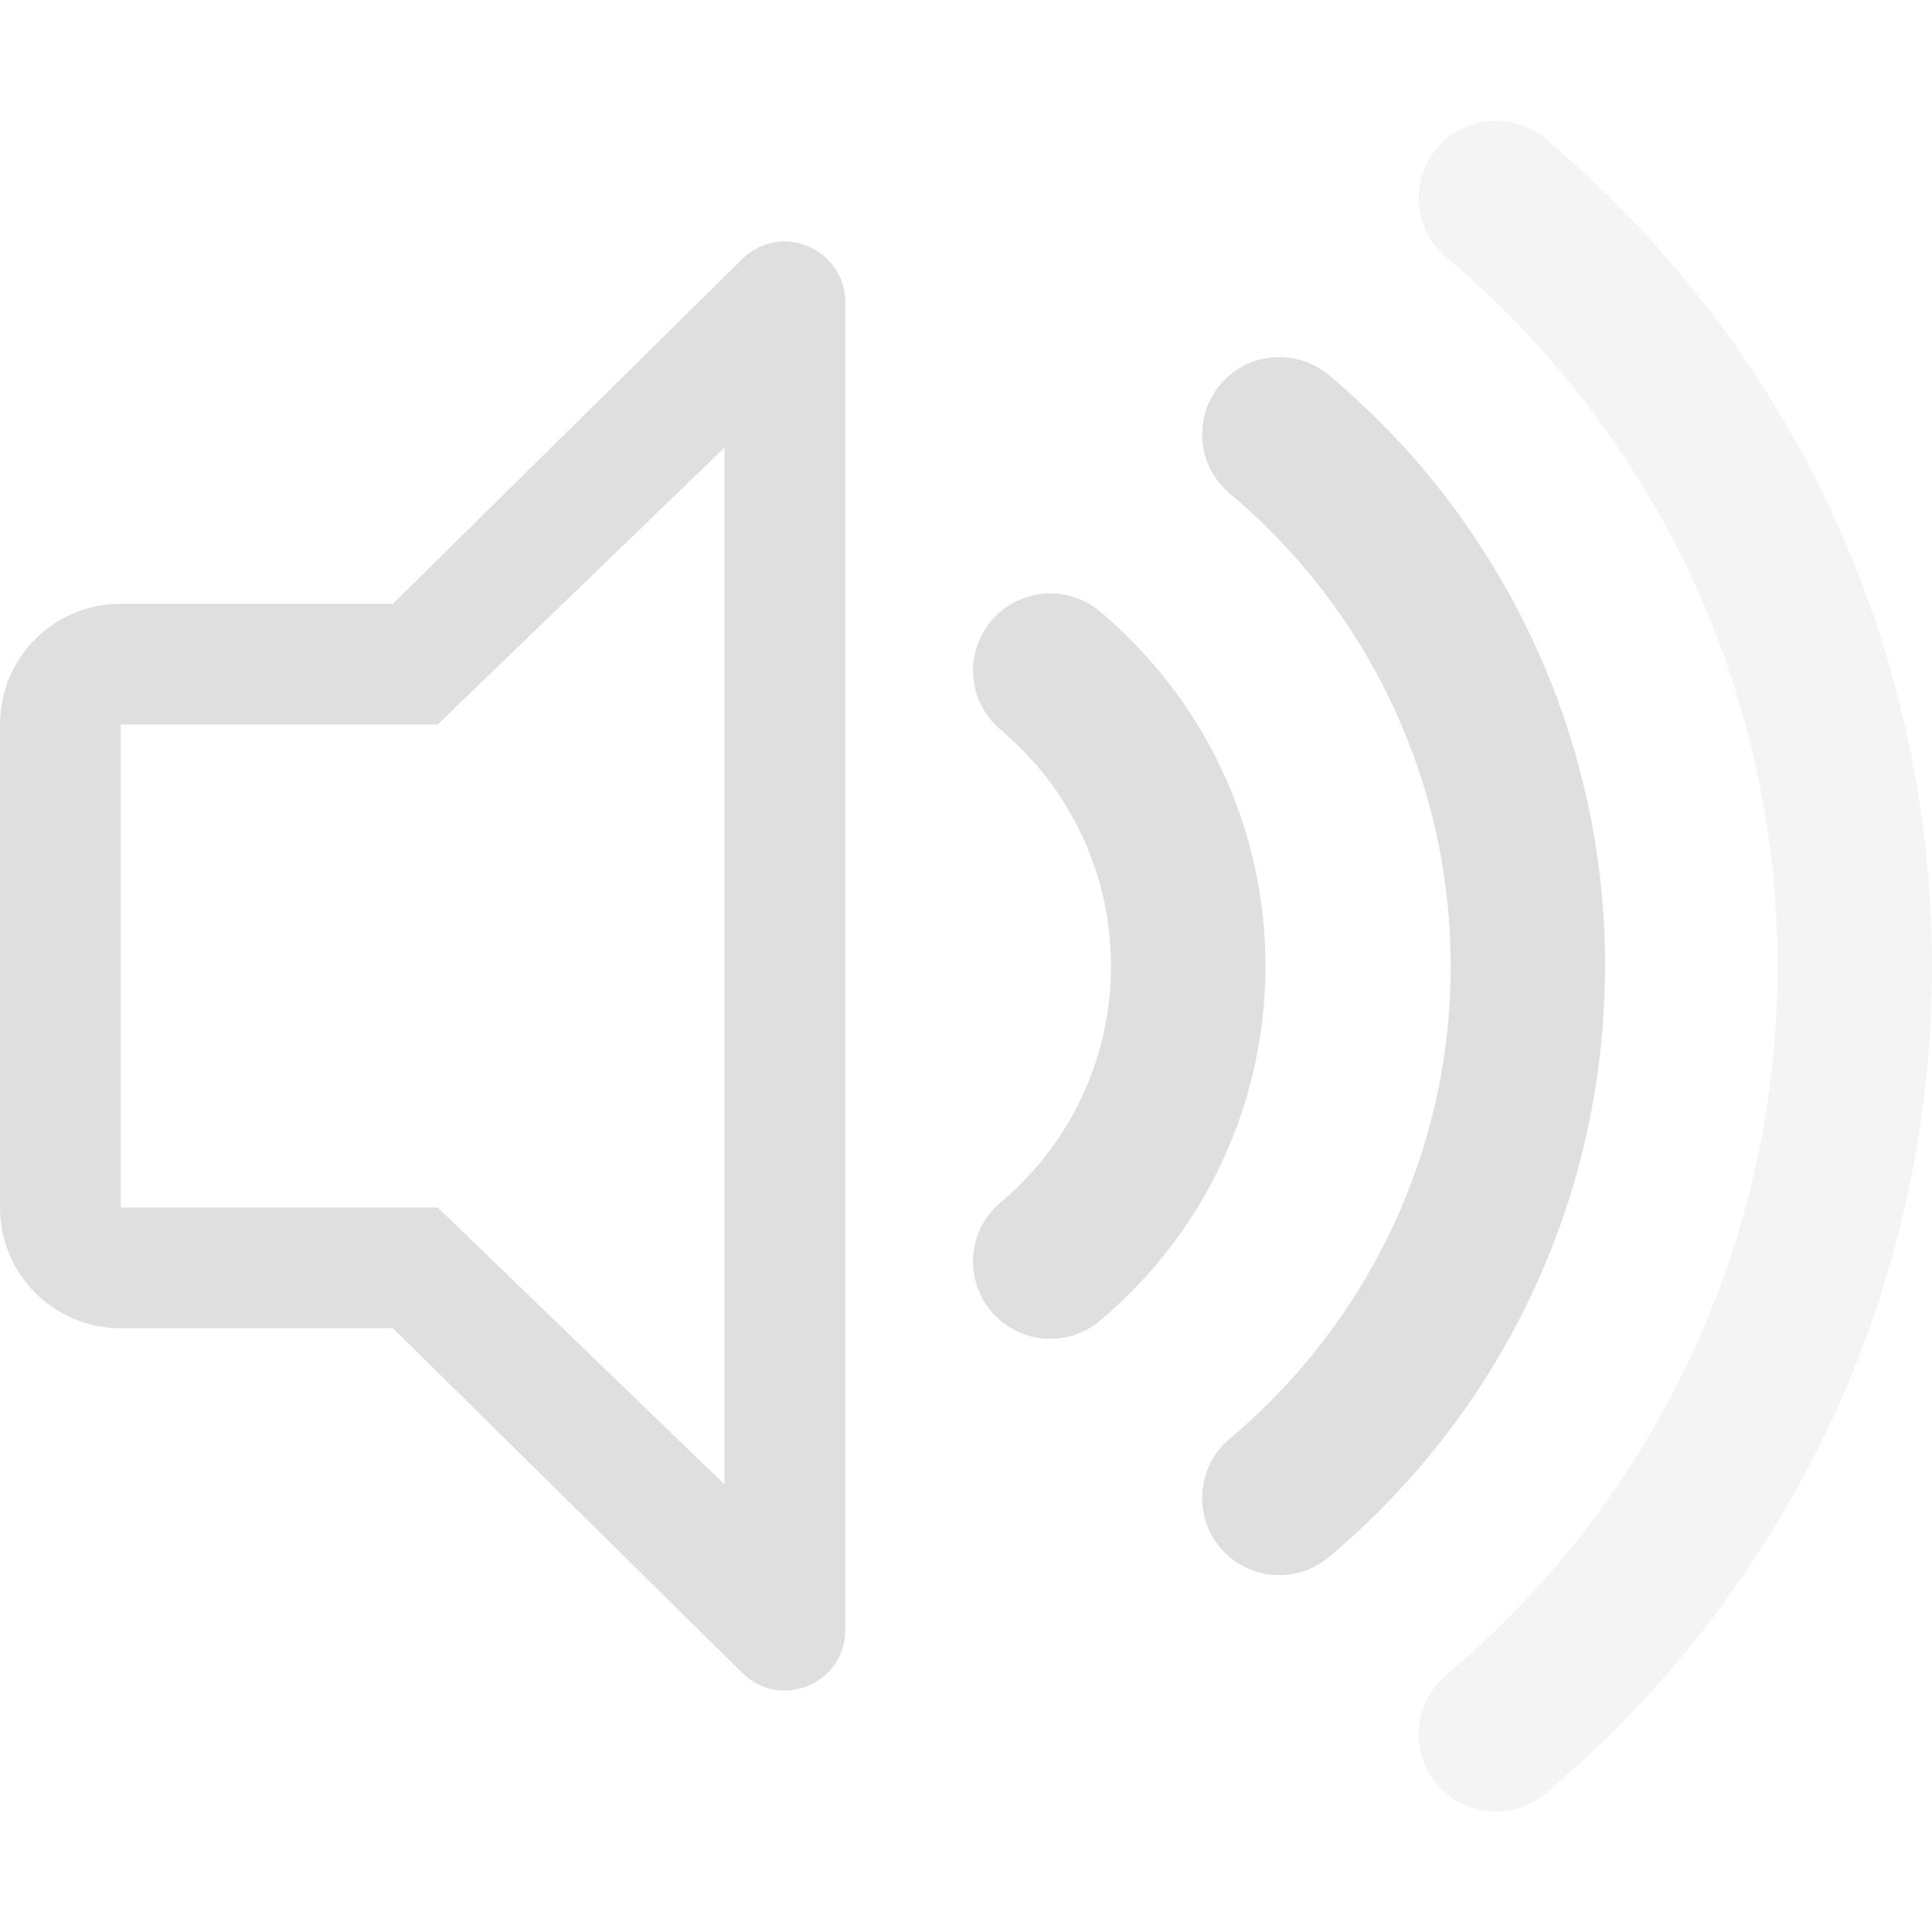
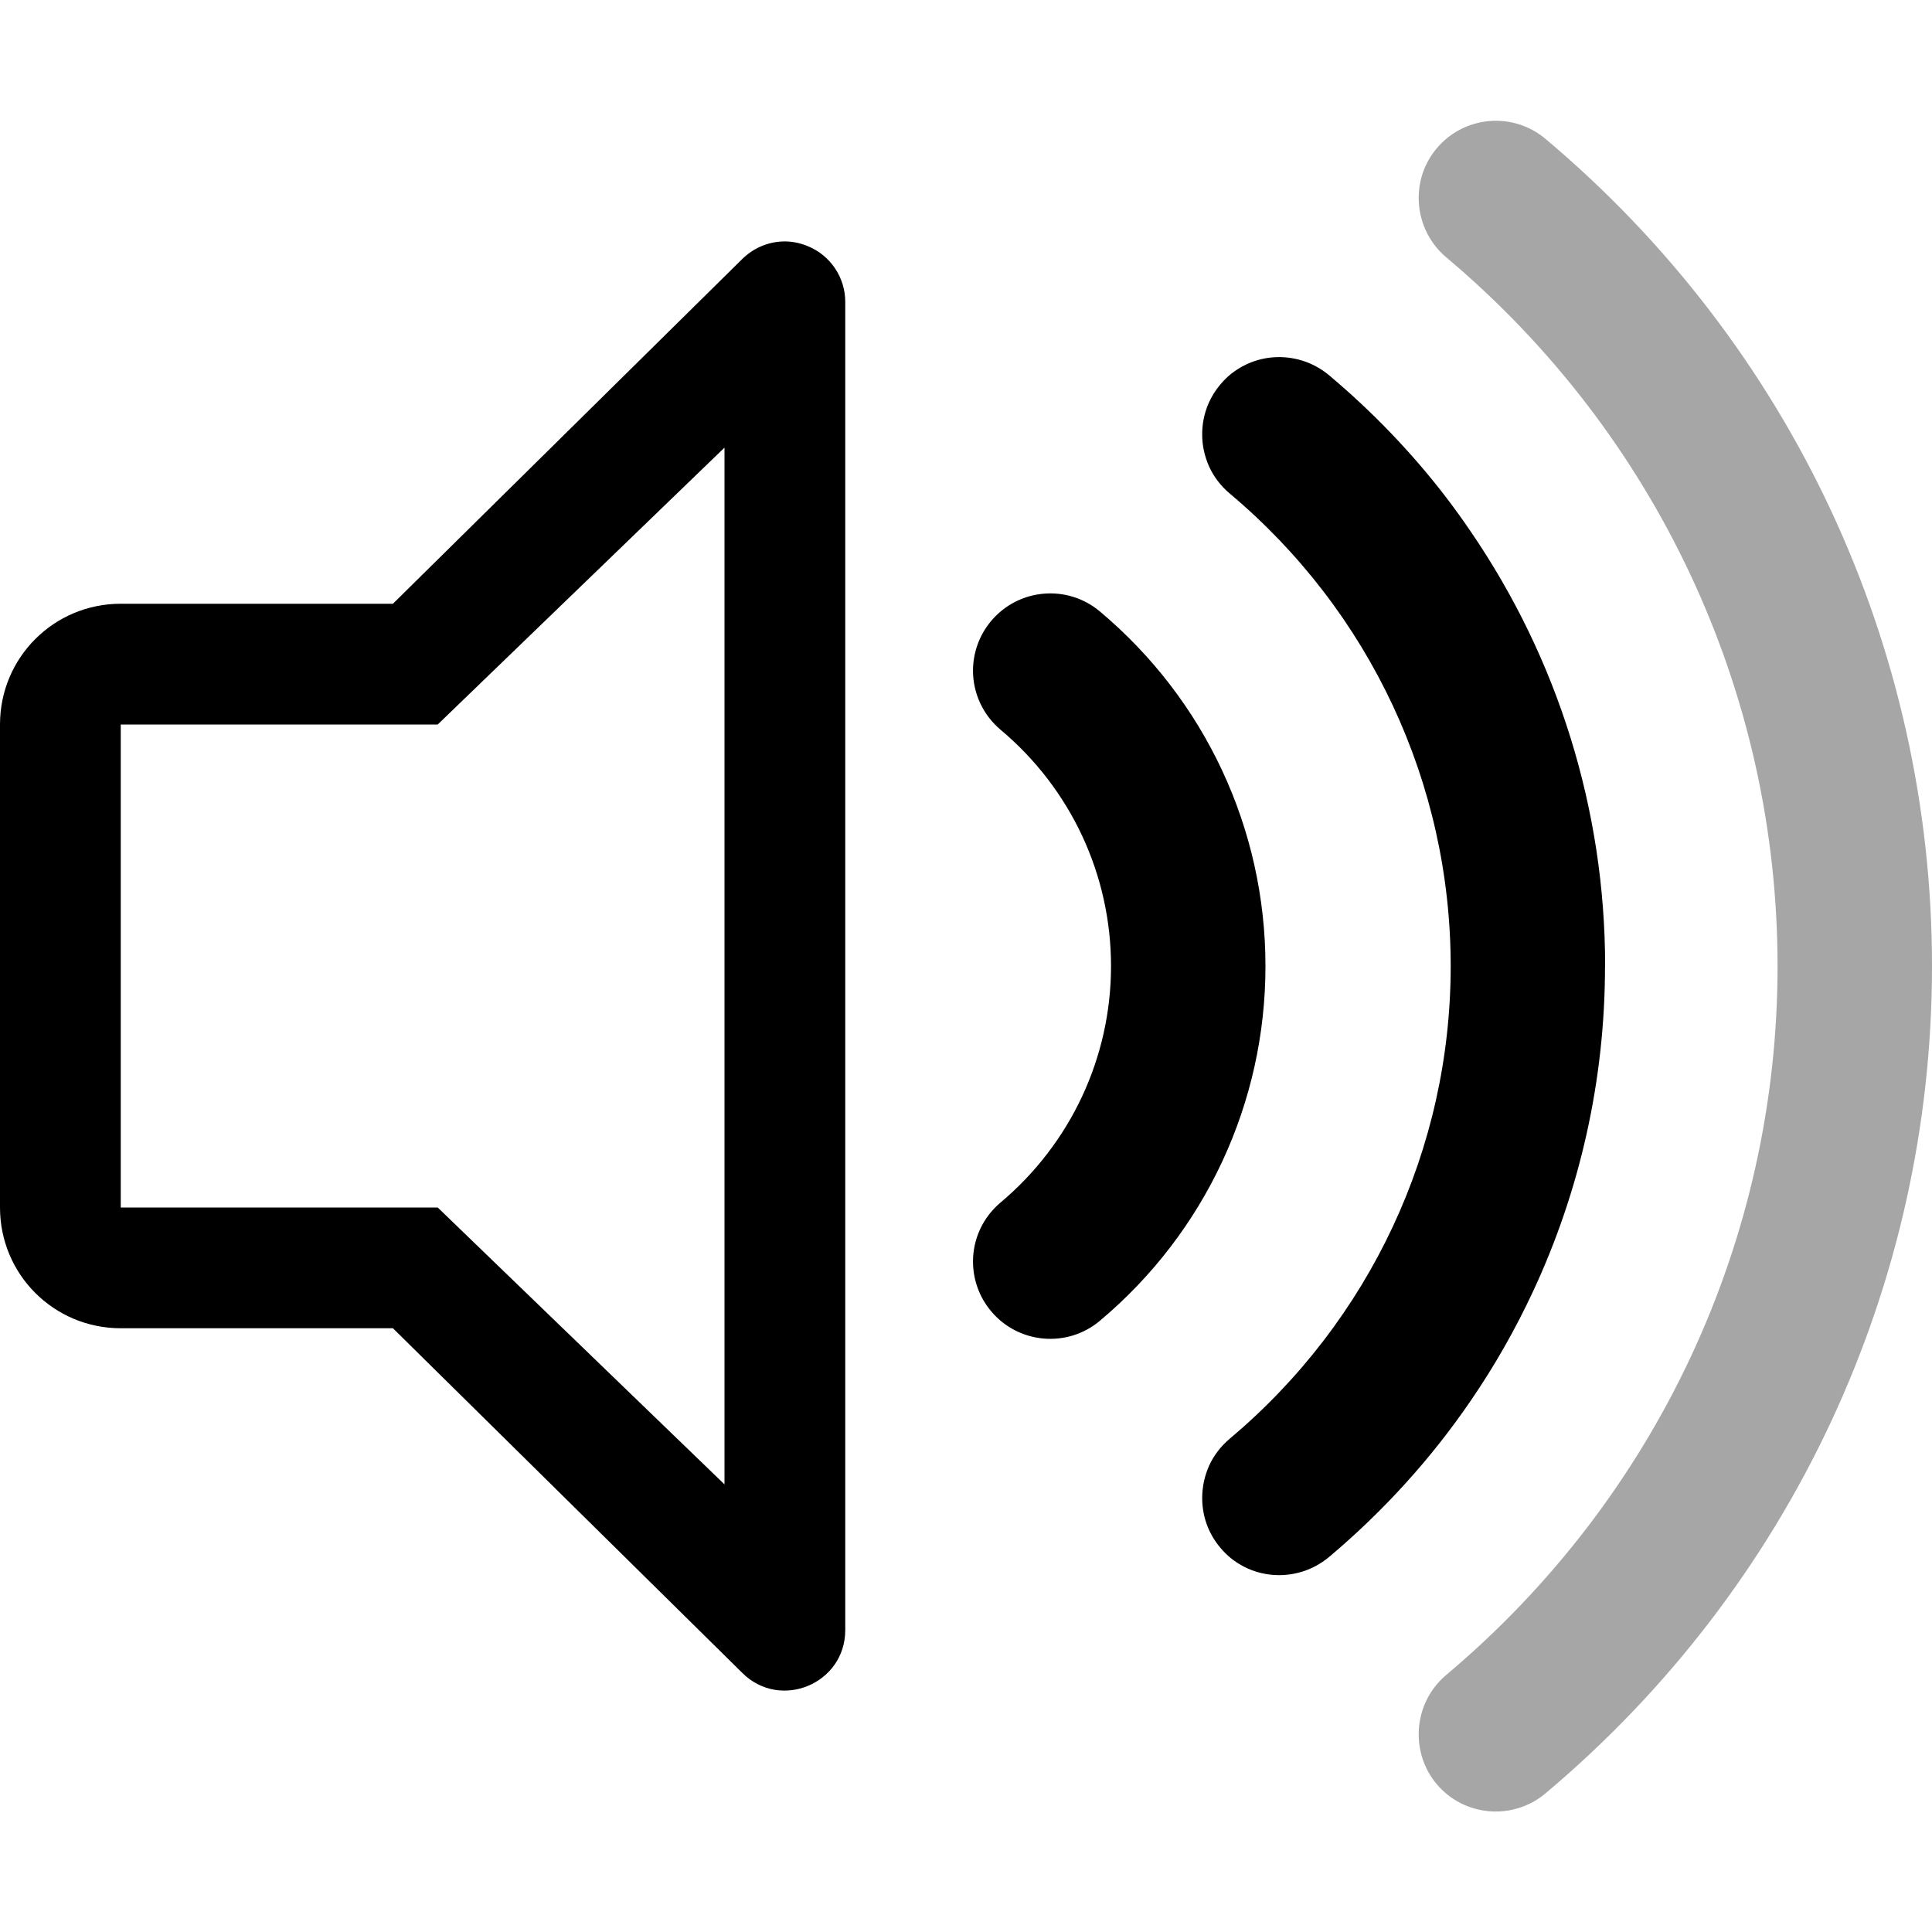
<svg xmlns="http://www.w3.org/2000/svg" width="16" height="16" version="1.1" viewBox="0 0 16 16" id="svg7">
-   <path id="rect844" style="opacity:1;fill:#dfdfdf;stroke:none;stroke-width:0.5;stroke-linejoin:round" d="M 6.475,2 C 6.353,2.006 6.236,2.057 6.146,2.146 L 3.254,5 H 1 C 0.446,5 0,5.446 0,6 v 4 c 0,0.554 0.446,1 1,1 h 2.254 l 2.893,2.854 C 6.461,14.168 7,13.945 7,13.5 V 2.5 C 7,2.298 6.878,2.116 6.691,2.039 6.621,2.01 6.547,1.996 6.475,2 Z M 6,3.707 V 12.293 L 3.625,10 H 1 V 6 h 2.625 z" />
+   <path id="rect844" style="opacity:1;fill:currentColor;stroke:none;stroke-width:0.5;stroke-linejoin:round" d="M 6.475,2 C 6.353,2.006 6.236,2.057 6.146,2.146 L 3.254,5 H 1 C 0.446,5 0,5.446 0,6 v 4 c 0,0.554 0.446,1 1,1 h 2.254 l 2.893,2.854 C 6.461,14.168 7,13.945 7,13.5 V 2.5 C 7,2.298 6.878,2.116 6.691,2.039 6.621,2.01 6.547,1.996 6.475,2 Z M 6,3.707 V 12.293 L 3.625,10 H 1 V 6 h 2.625 z" />
  <defs id="defs3">
    <style id="current-color-scheme" type="text/css">.ColorScheme-Text { color:#363636; }</style>
  </defs>
-   <path id="path1931" style="opacity:0.35;fill:#dfdfdf;stroke-width:1.121;stroke-linejoin:round" d="m 16,8 c 0,-2.643 -1.167,-5.14 -3.201,-6.85 -0.27,-0.227 -0.674,-0.192 -0.901,0.079 -0.101,0.12 -0.149,0.265 -0.149,0.41 0,0.182 0.077,0.364 0.227,0.491 1.744,1.466 2.745,3.606 2.745,5.871 0,2.265 -1.001,4.405 -2.745,5.871 -0.15,0.127 -0.227,0.308 -0.227,0.491 0,0.145 0.048,0.292 0.149,0.412 0.227,0.27 0.631,0.304 0.901,0.077 2.035,-1.71 3.201,-4.206 3.201,-6.85 z" />
-   <path d="m 13.293,8 c 0,-1.298 -0.394,-2.547 -1.113,-3.598 -0.065,-0.096 -0.133,-0.19 -0.203,-0.282 -0.282,-0.368 -0.608,-0.708 -0.971,-1.013 -0.034,-0.028 -0.07,-0.053 -0.108,-0.073 -0.037,-0.02 -0.075,-0.036 -0.115,-0.048 -0.159,-0.049 -0.332,-0.035 -0.48,0.041 -0.037,0.019 -0.073,0.042 -0.106,0.068 -0.033,0.026 -0.064,0.057 -0.092,0.091 -0.101,0.12 -0.149,0.265 -0.149,0.41 0,0.046 0.004,0.09 0.014,0.135 0.01,0.045 0.024,0.09 0.043,0.132 0.038,0.084 0.096,0.161 0.171,0.224 1.163,0.977 1.83,2.404 1.83,3.914 0,1.51 -0.667,2.936 -1.83,3.914 -0.075,0.063 -0.133,0.14 -0.171,0.224 -0.019,0.042 -0.033,0.087 -0.043,0.132 -0.009,0.045 -0.014,0.09 -0.014,0.135 0,0.145 0.048,0.29 0.149,0.41 0.028,0.034 0.059,0.064 0.092,0.091 0.033,0.026 0.069,0.049 0.106,0.068 0.148,0.076 0.322,0.09 0.48,0.041 0.04,-0.012 0.077,-0.028 0.115,-0.048 0.037,-0.02 0.074,-0.045 0.108,-0.073 0.454,-0.382 0.848,-0.818 1.174,-1.295 0.196,-0.286 0.368,-0.588 0.514,-0.901 0.39,-0.834 0.598,-1.753 0.598,-2.697 z m -2.813,0 c 0,-1.134 -0.499,-2.204 -1.371,-2.936 -0.27,-0.227 -0.674,-0.192 -0.901,0.079 -0.101,0.12 -0.15,0.267 -0.15,0.412 0,0.182 0.079,0.363 0.229,0.489 0.582,0.489 0.914,1.202 0.914,1.957 0,0.755 -0.333,1.468 -0.914,1.957 -0.151,0.127 -0.229,0.307 -0.229,0.489 0,0.145 0.049,0.292 0.15,0.412 0.227,0.271 0.631,0.306 0.901,0.079 0.872,-0.732 1.371,-1.803 1.371,-2.936 z" style="opacity:1;fill:#dfdfdf;stroke-width:1.121;stroke-linejoin:round" id="path4918" />
+   <path id="path1931" style="opacity:0.35;fill:currentColor;stroke-width:1.121;stroke-linejoin:round" d="m 16,8 c 0,-2.643 -1.167,-5.14 -3.201,-6.85 -0.27,-0.227 -0.674,-0.192 -0.901,0.079 -0.101,0.12 -0.149,0.265 -0.149,0.41 0,0.182 0.077,0.364 0.227,0.491 1.744,1.466 2.745,3.606 2.745,5.871 0,2.265 -1.001,4.405 -2.745,5.871 -0.15,0.127 -0.227,0.308 -0.227,0.491 0,0.145 0.048,0.292 0.149,0.412 0.227,0.27 0.631,0.304 0.901,0.077 2.035,-1.71 3.201,-4.206 3.201,-6.85 z" />
+   <path d="m 13.293,8 c 0,-1.298 -0.394,-2.547 -1.113,-3.598 -0.065,-0.096 -0.133,-0.19 -0.203,-0.282 -0.282,-0.368 -0.608,-0.708 -0.971,-1.013 -0.034,-0.028 -0.07,-0.053 -0.108,-0.073 -0.037,-0.02 -0.075,-0.036 -0.115,-0.048 -0.159,-0.049 -0.332,-0.035 -0.48,0.041 -0.037,0.019 -0.073,0.042 -0.106,0.068 -0.033,0.026 -0.064,0.057 -0.092,0.091 -0.101,0.12 -0.149,0.265 -0.149,0.41 0,0.046 0.004,0.09 0.014,0.135 0.01,0.045 0.024,0.09 0.043,0.132 0.038,0.084 0.096,0.161 0.171,0.224 1.163,0.977 1.83,2.404 1.83,3.914 0,1.51 -0.667,2.936 -1.83,3.914 -0.075,0.063 -0.133,0.14 -0.171,0.224 -0.019,0.042 -0.033,0.087 -0.043,0.132 -0.009,0.045 -0.014,0.09 -0.014,0.135 0,0.145 0.048,0.29 0.149,0.41 0.028,0.034 0.059,0.064 0.092,0.091 0.033,0.026 0.069,0.049 0.106,0.068 0.148,0.076 0.322,0.09 0.48,0.041 0.04,-0.012 0.077,-0.028 0.115,-0.048 0.037,-0.02 0.074,-0.045 0.108,-0.073 0.454,-0.382 0.848,-0.818 1.174,-1.295 0.196,-0.286 0.368,-0.588 0.514,-0.901 0.39,-0.834 0.598,-1.753 0.598,-2.697 z m -2.813,0 c 0,-1.134 -0.499,-2.204 -1.371,-2.936 -0.27,-0.227 -0.674,-0.192 -0.901,0.079 -0.101,0.12 -0.15,0.267 -0.15,0.412 0,0.182 0.079,0.363 0.229,0.489 0.582,0.489 0.914,1.202 0.914,1.957 0,0.755 -0.333,1.468 -0.914,1.957 -0.151,0.127 -0.229,0.307 -0.229,0.489 0,0.145 0.049,0.292 0.15,0.412 0.227,0.271 0.631,0.306 0.901,0.079 0.872,-0.732 1.371,-1.803 1.371,-2.936 z" style="opacity:1;fill:currentColor;stroke-width:1.121;stroke-linejoin:round" id="path4918" />
</svg>
